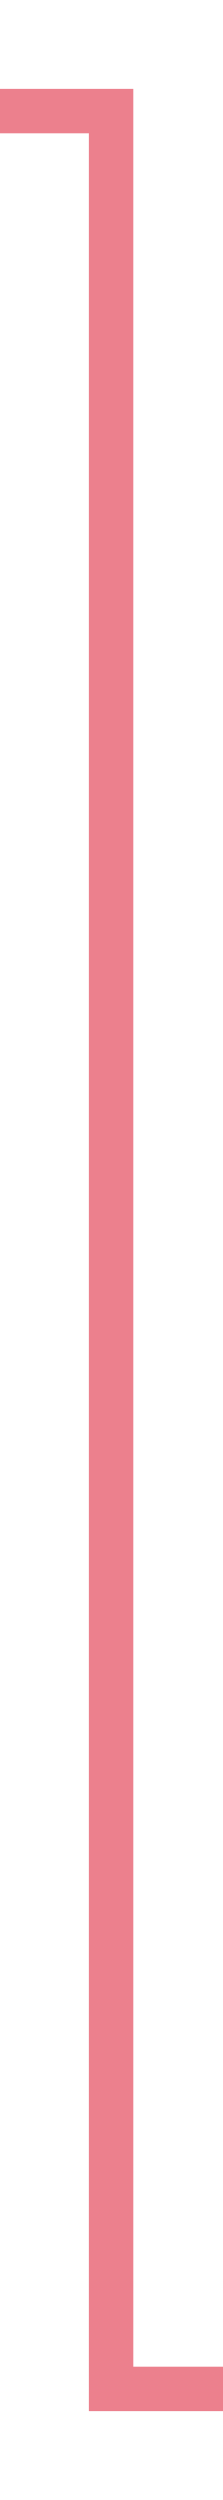
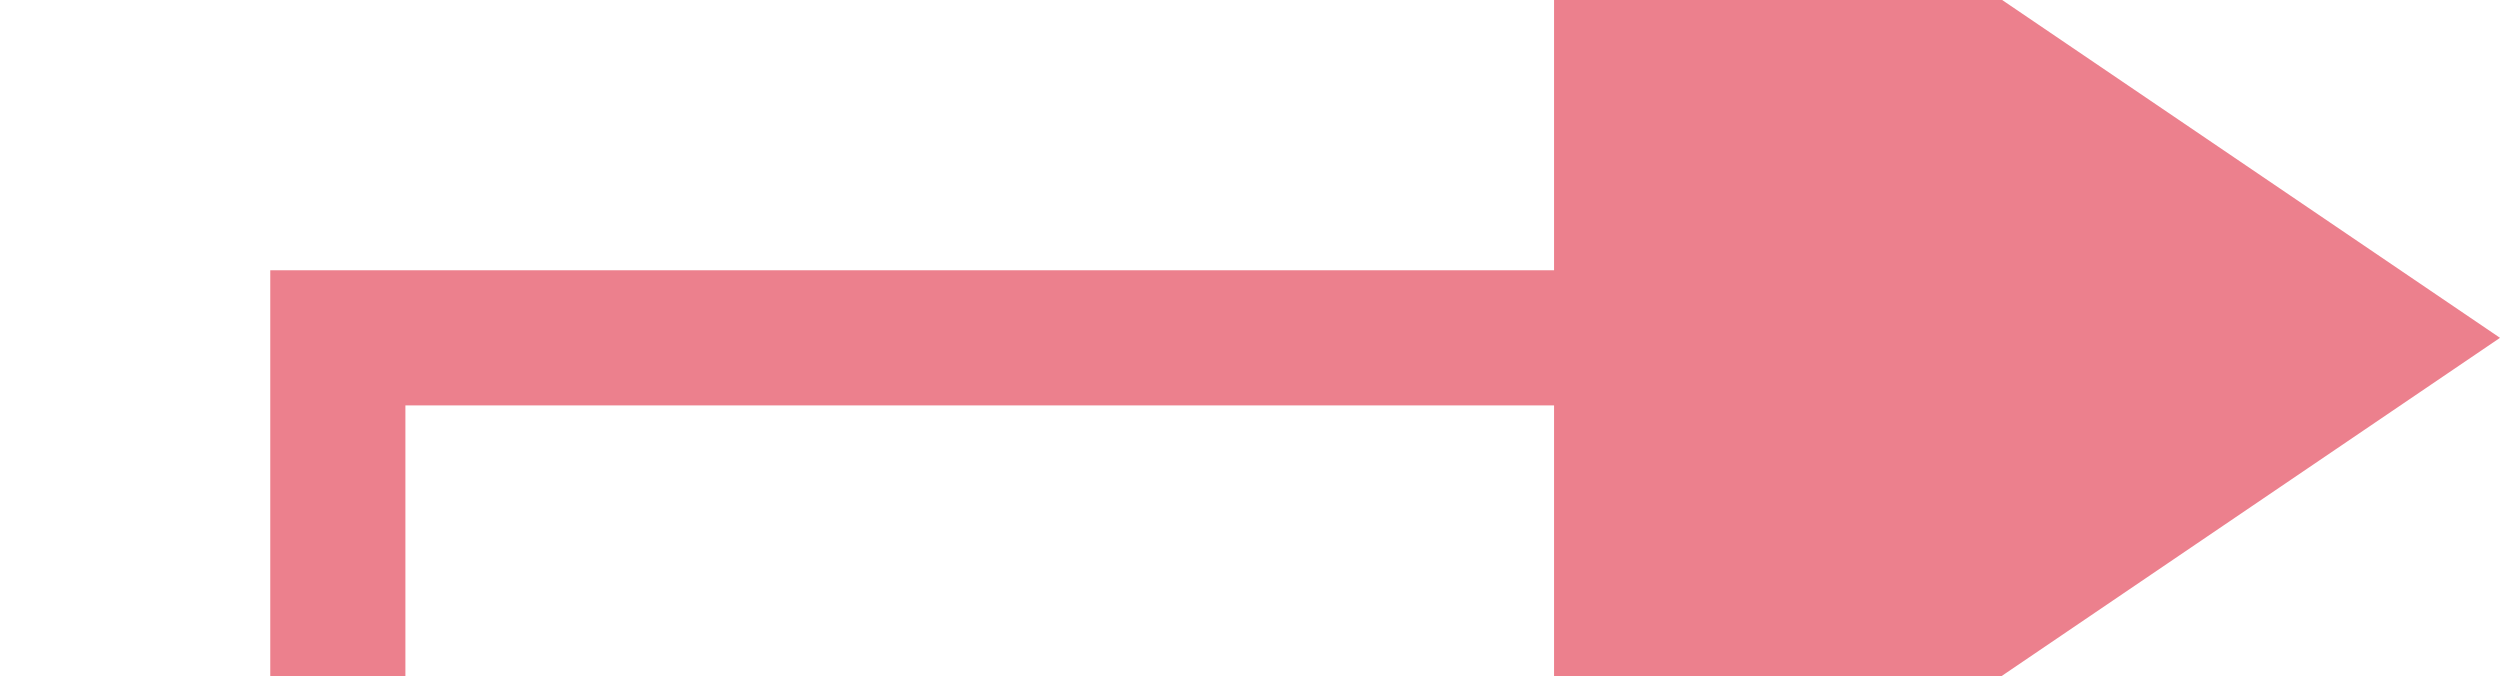
- <svg xmlns="http://www.w3.org/2000/svg" version="1.1" width="10px" height="112.526px" preserveAspectRatio="xMidYMin meet" viewBox="339.316 304  8 112.526">
-   <path d="M 248 308  L 248 309  L 343.316 309  L 343.316 411.526  L 403 411.526  L 403 413  L 404 413  " stroke-width="2" stroke="#ec808d" fill="none" />
-   <path d="M 402 422.5  L 416 413  L 402 403.5  L 402 422.5  Z " fill-rule="nonzero" fill="#ec808d" stroke="none" />
+ <svg xmlns="http://www.w3.org/2000/svg" version="1.1" width="37px" height="10px" preserveAspectRatio="xMinYMid meet" viewBox="584 150  37 8">
+   <path d="M 558 216  L 589 216  L 589 154  L 609 154  " stroke-width="2" stroke="#ec808d" fill="none" />
+   <path d="M 607 163.5  L 621 154  L 607 144.5  L 607 163.5  Z " fill-rule="nonzero" fill="#ec808d" stroke="none" />
</svg>
